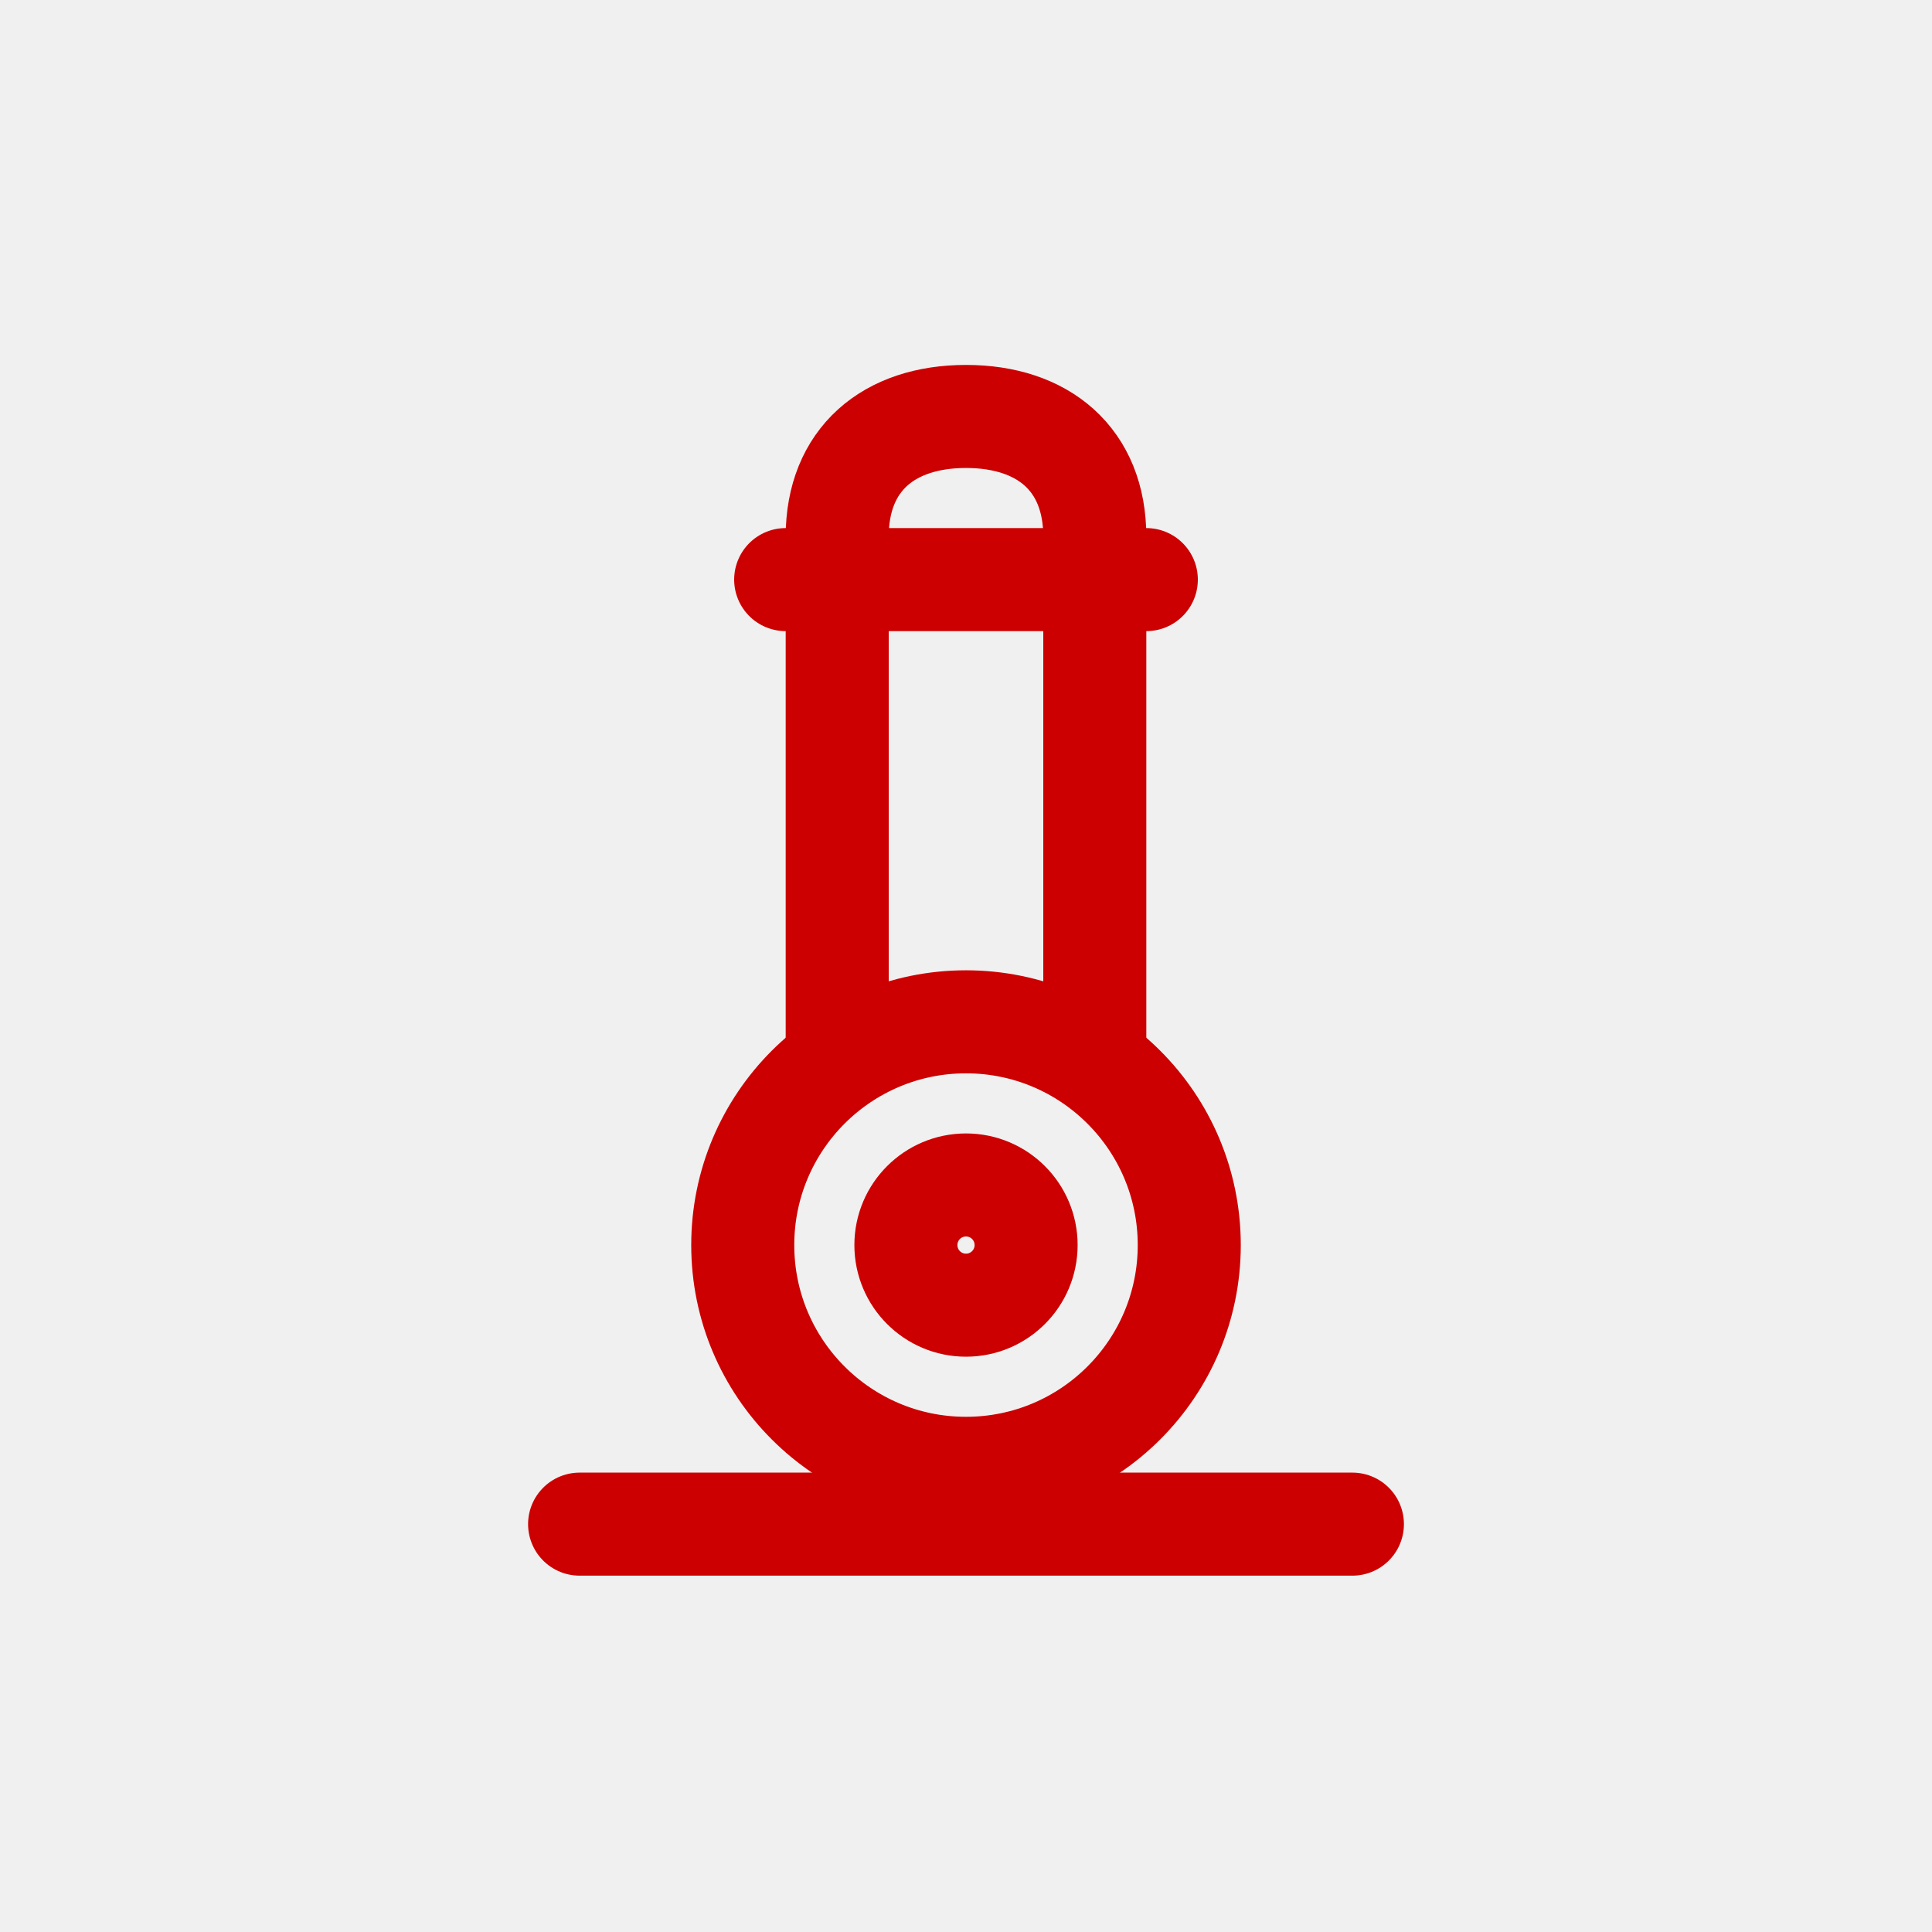
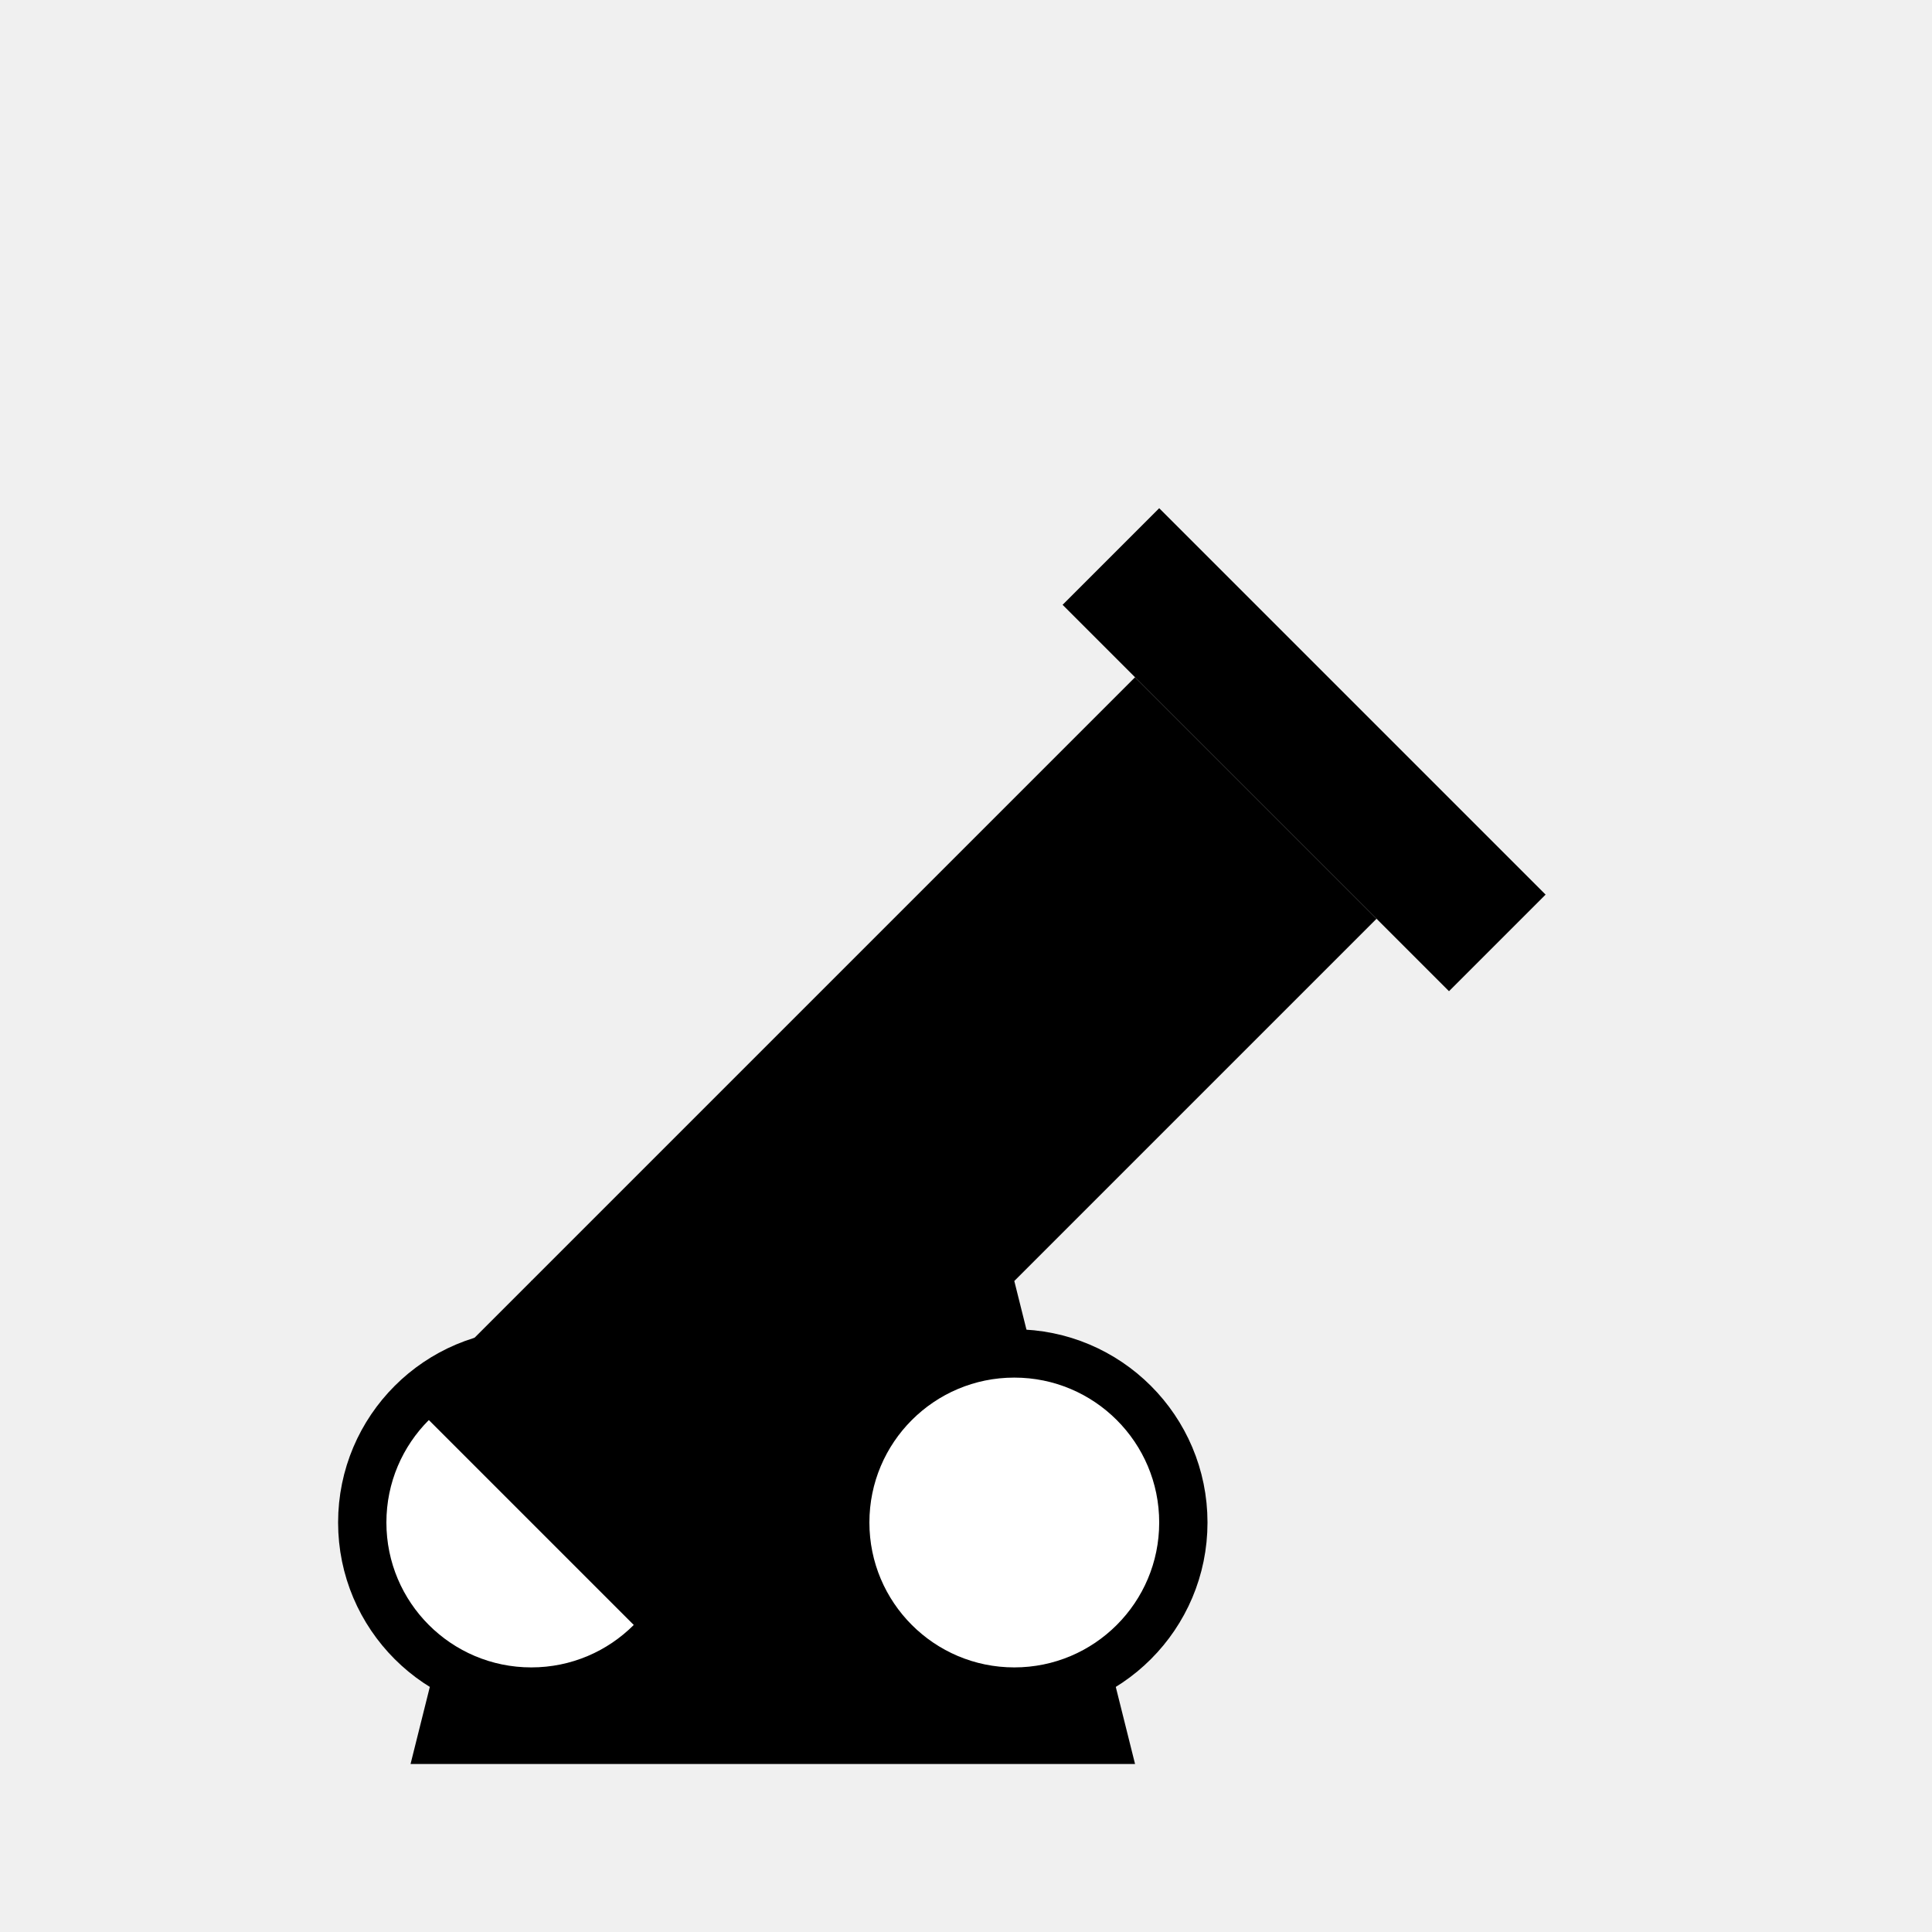
- <svg xmlns="http://www.w3.org/2000/svg" viewBox="0 0 45 45">
-   <g fill="none" stroke="#CC0000" stroke-width="2.4" stroke-linecap="round" stroke-linejoin="round">
-     <path d="M19.5 24.5V12.5c0-1.8 1.2-2.8 3-2.8s3 1 3 2.8v12" />
-     <path d="M18.3 13.5h8.4" />
-     <circle cx="22.5" cy="29" r="5.2" />
-     <circle cx="22.5" cy="29" r="1.4" />
-     <path d="M13.5 35.5h18" />
-   </g>
+ <svg xmlns="http://www.w3.org/2000/svg" width="368" height="368">
+   <path d="M78.2 336 L216.2 336 L193.2 244 L101.2 244 Z" style="fill:#000;stroke:none" />
+   <circle cx="101.2" cy="290" r="32.2" fill="#fff" stroke="#000" stroke-width="9.2" />
+   <circle cx="193.2" cy="290" r="32.2" fill="#fff" stroke="#000" stroke-width="9.2" />
+   <path d="M78.2 267 L216.2 129 L262.2 175 L124.2 313 Z" style="fill:#000;stroke:none" />
+   <path d="M202.4 115.2 L276 188.8 L294.4 170.4 L220.8 96.8 Z" style="fill:#000;stroke:none" />
</svg>
